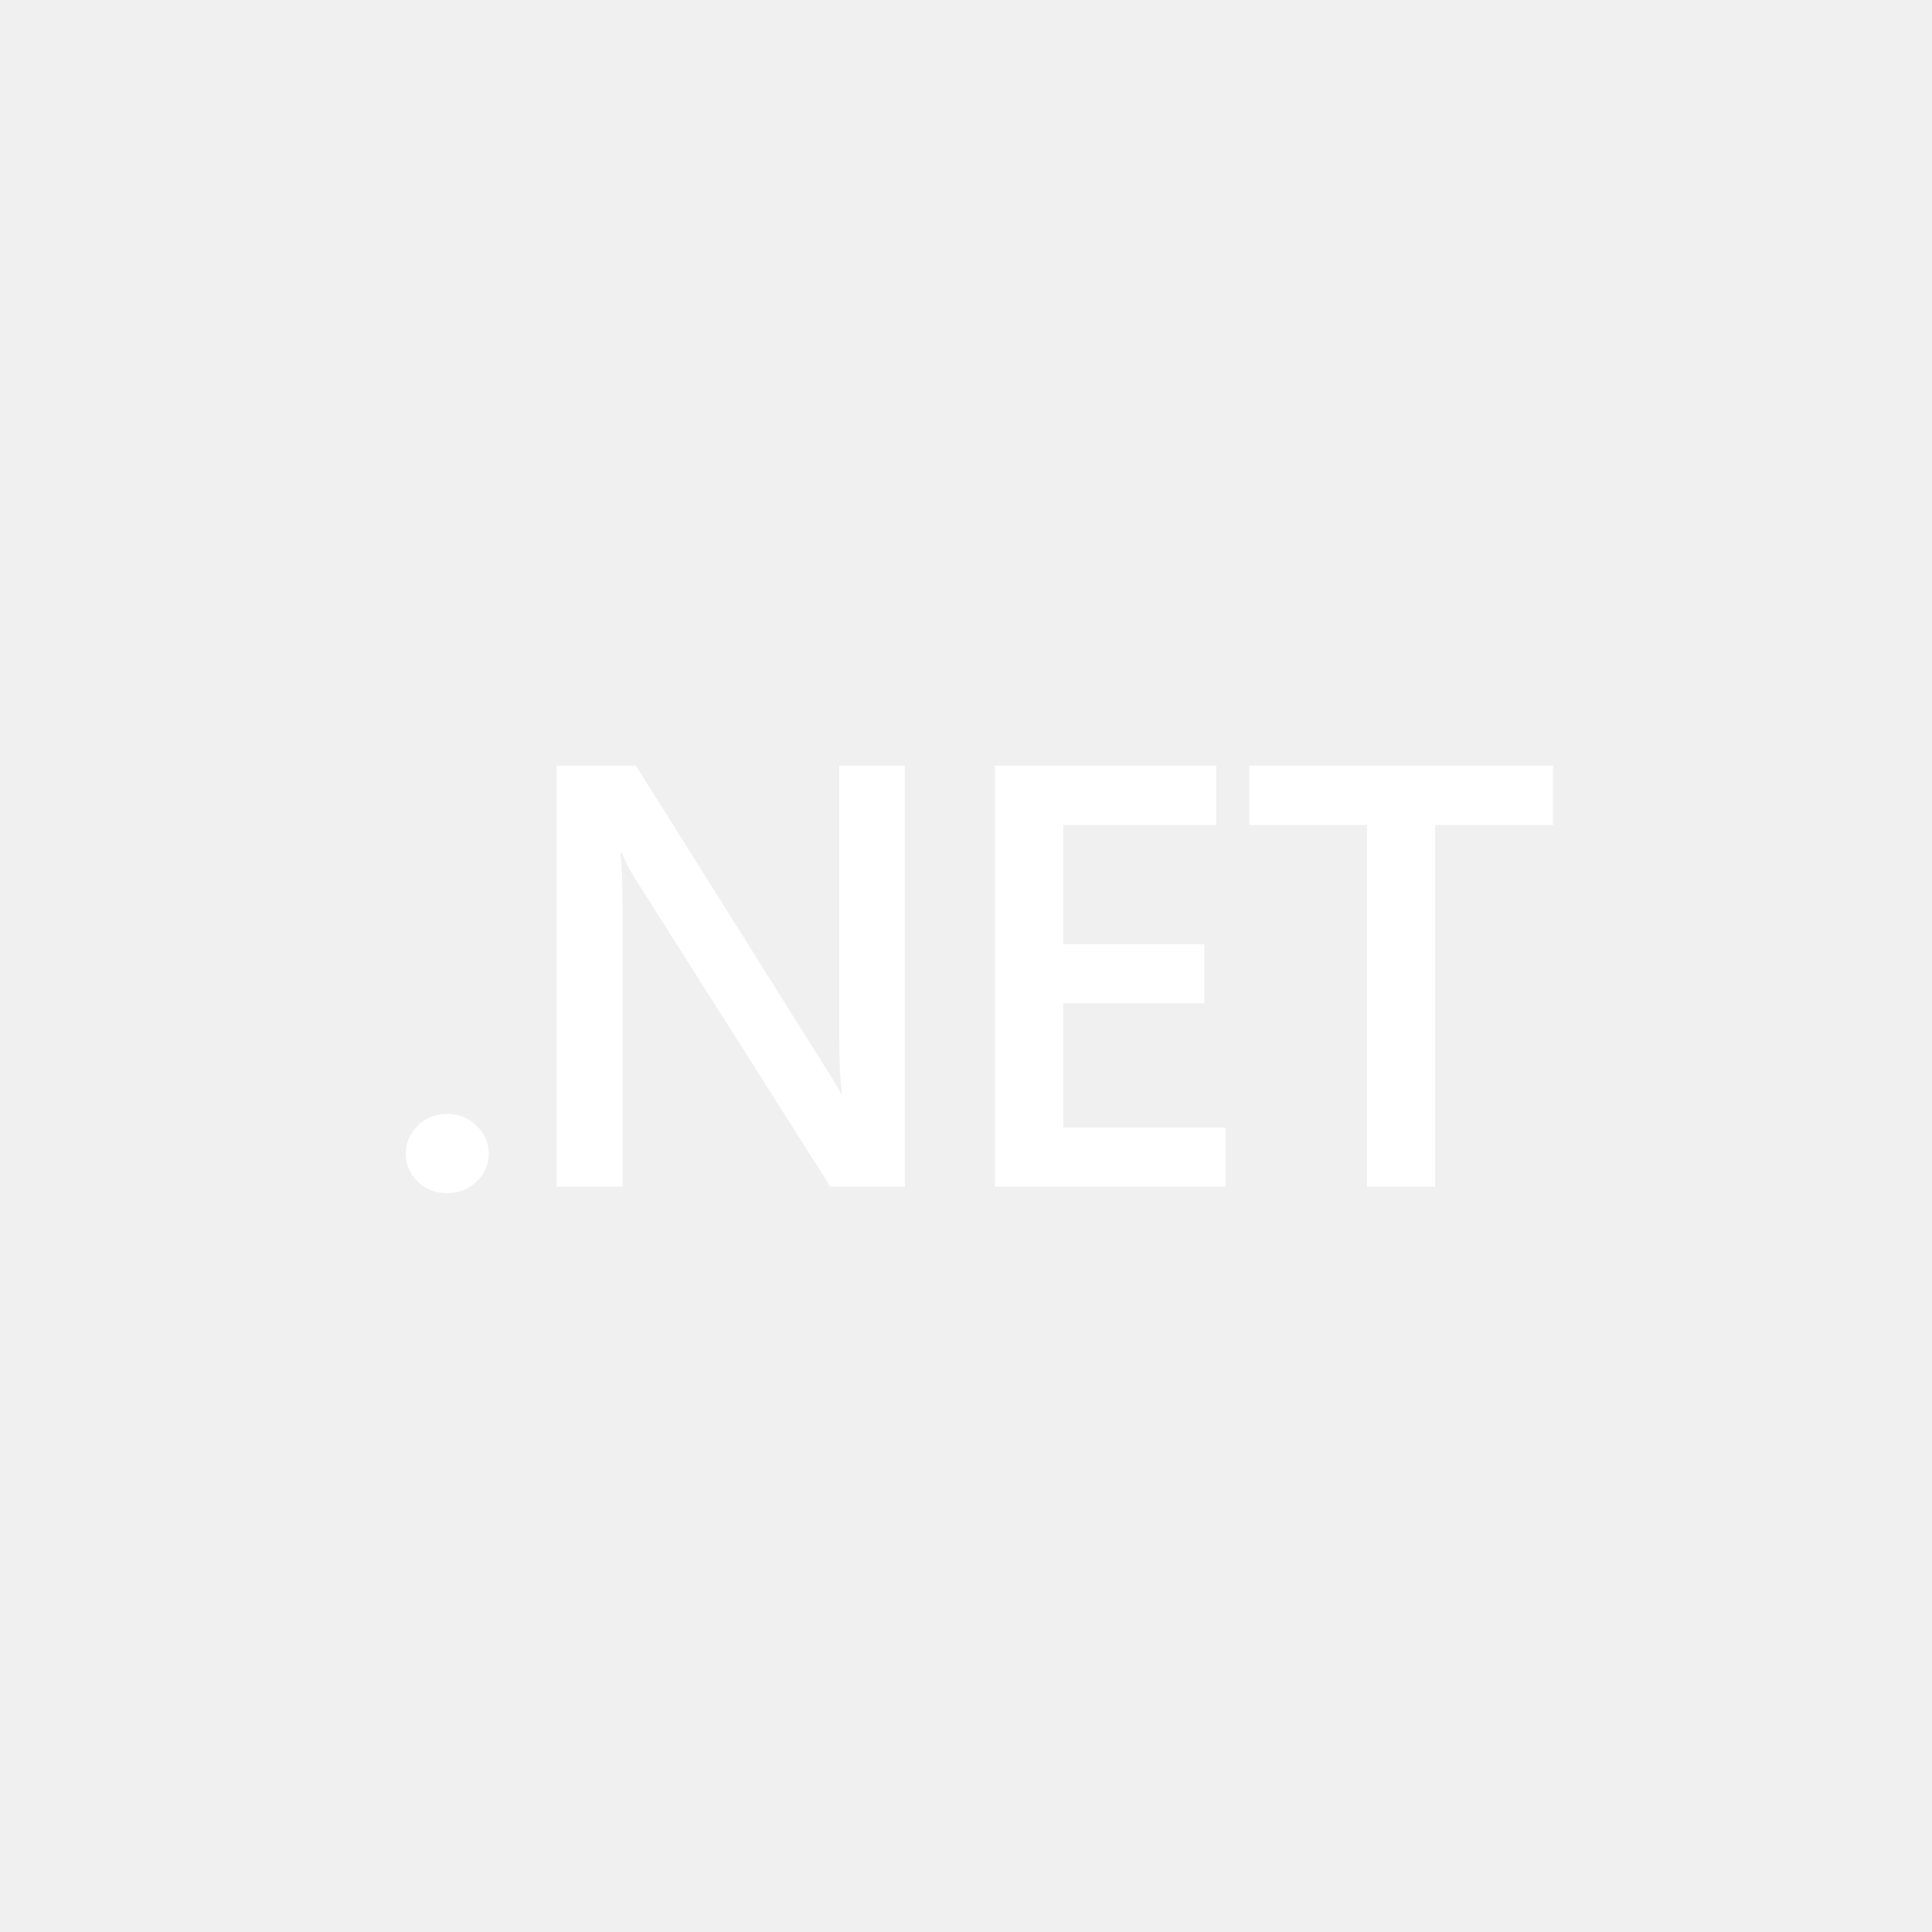
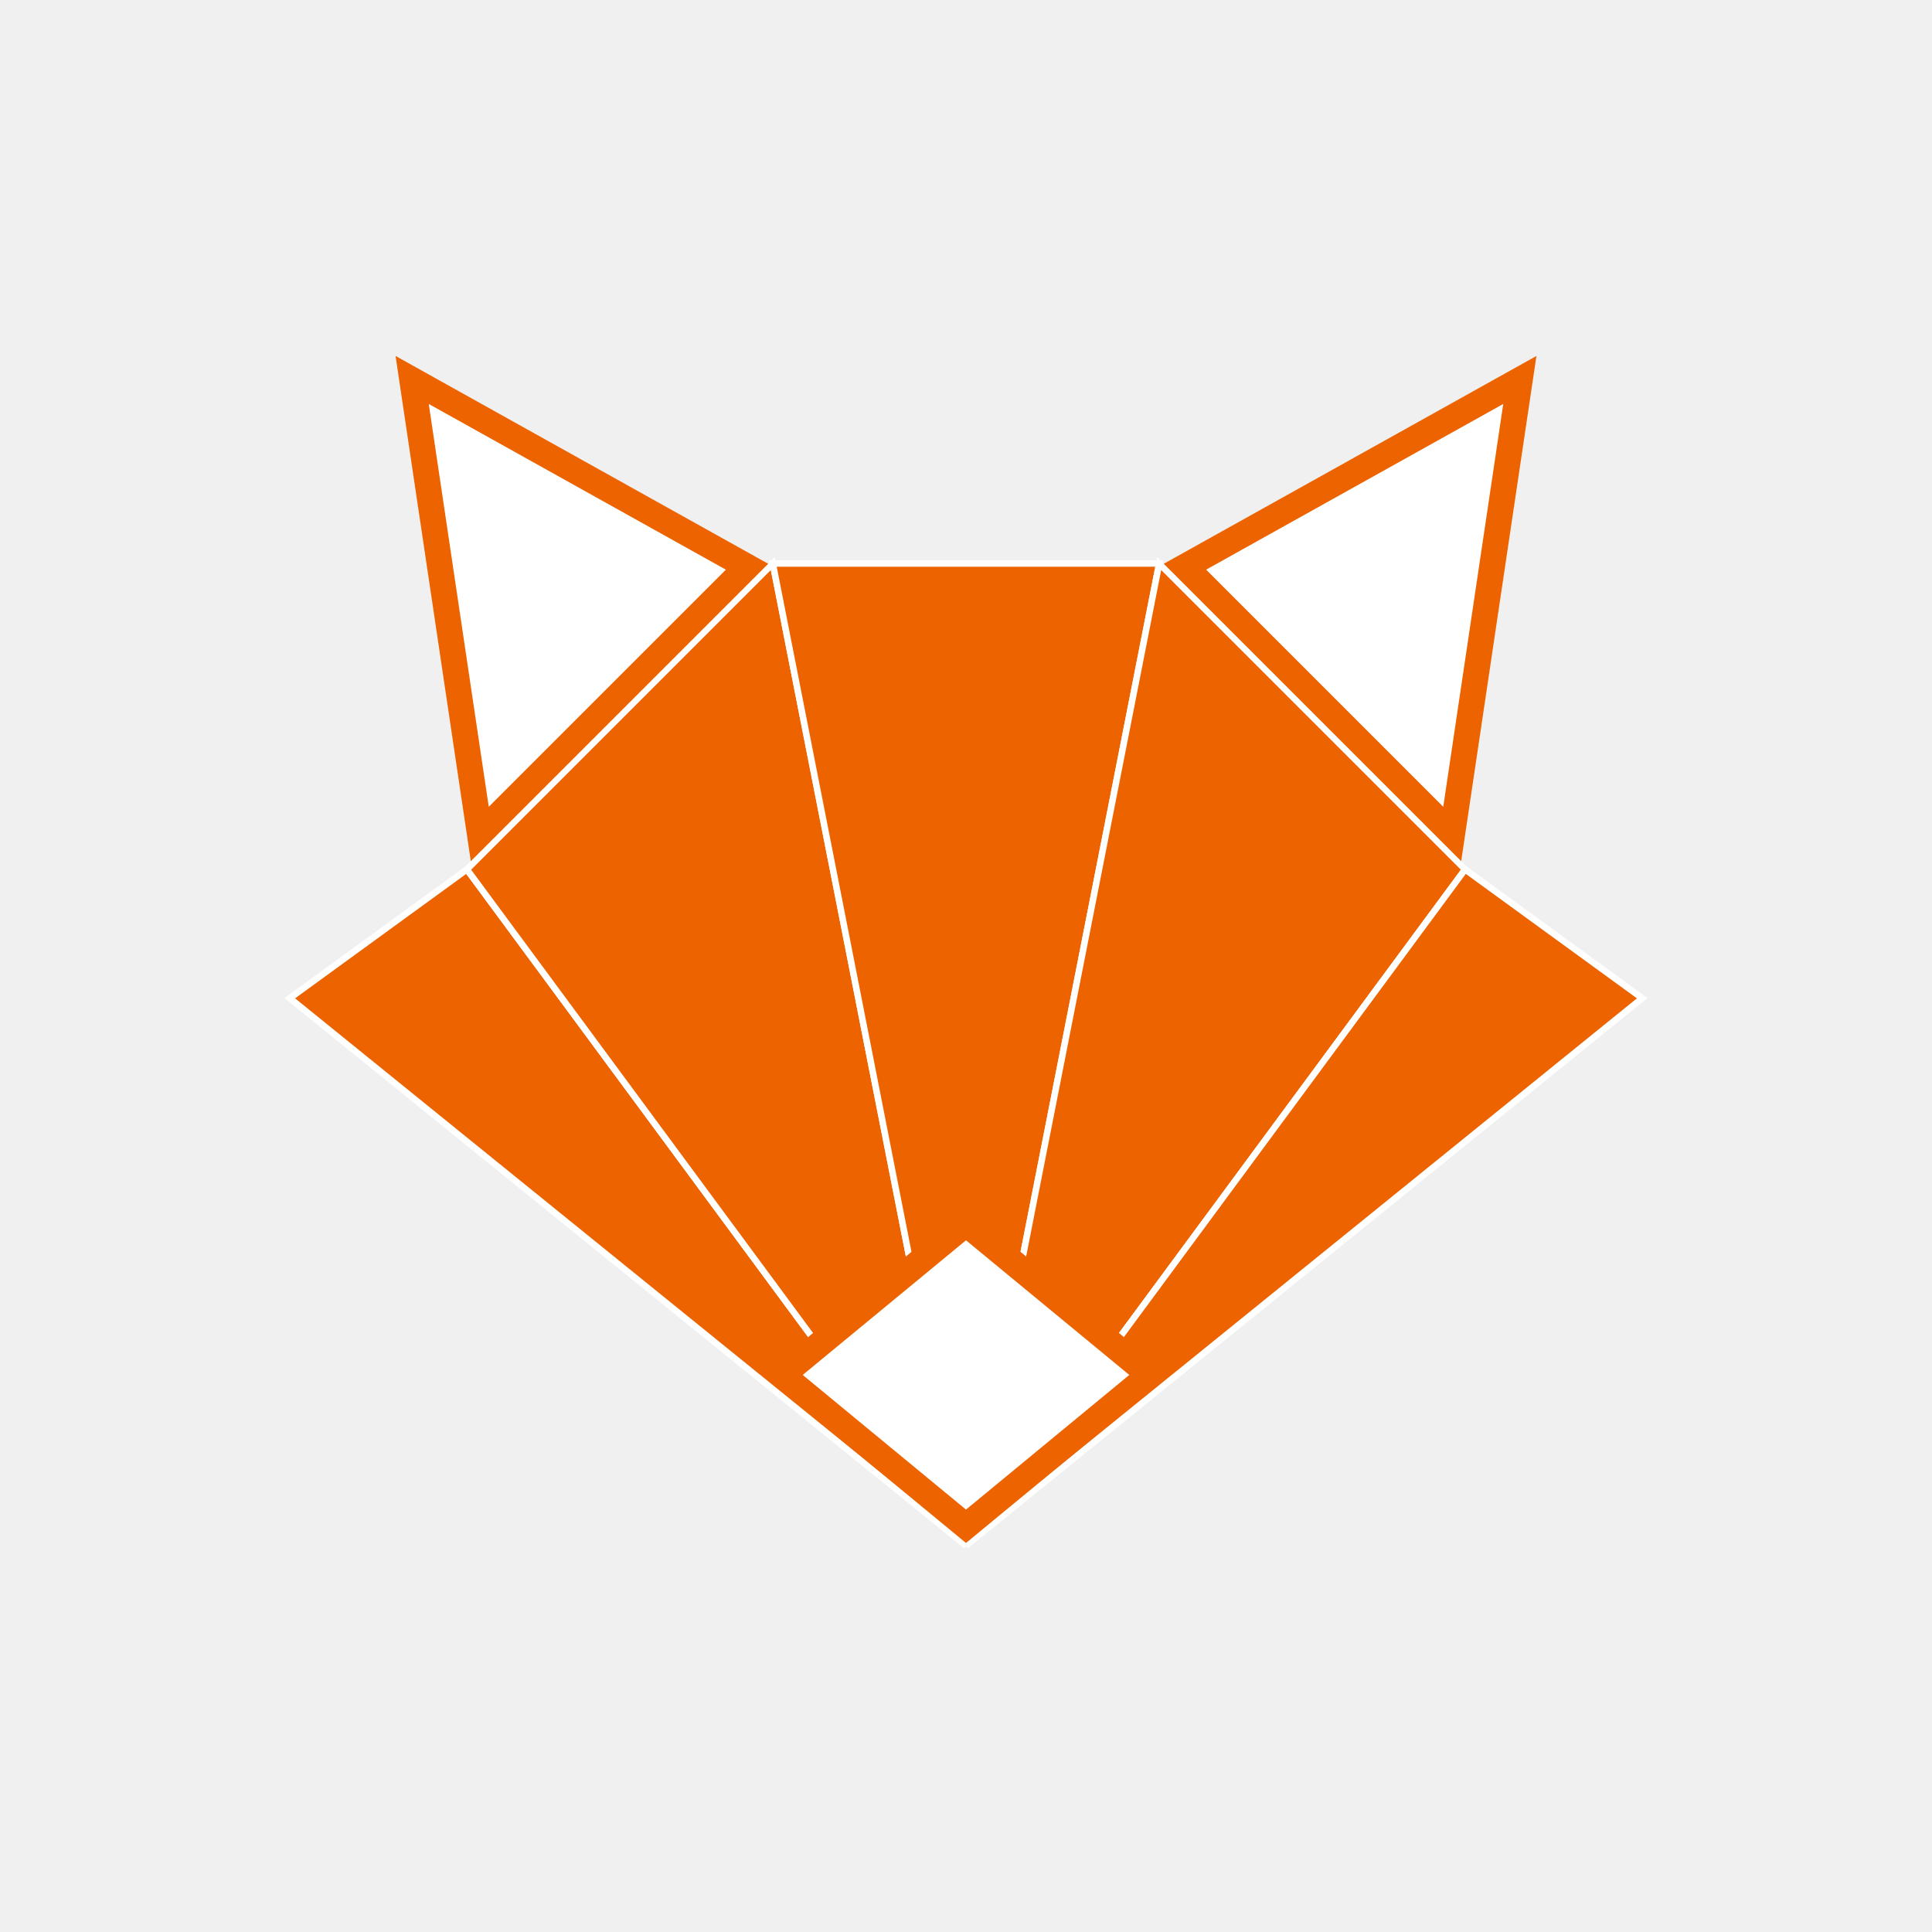
- <svg xmlns="http://www.w3.org/2000/svg" width="456" height="456" viewBox="0 0 456 456" version="1.1" xml:space="preserve" style="fill-rule:evenodd;clip-rule:evenodd;stroke-linejoin:round;stroke-miterlimit:2;">
-   <path d="m 105.5,281.609 c -2.703,0 -5.001,-0.9 -6.893,-2.702 -1.892,-1.848 -2.838,-4.042 -2.838,-6.582 0,-2.587 0.946,-4.804 2.838,-6.652 1.892,-1.848 4.19,-2.772 6.893,-2.772 2.748,0 5.068,0.924 6.96,2.772 1.937,1.848 2.906,4.064 2.906,6.652 0,2.54 -0.968,4.734 -2.906,6.582 -1.892,1.802 -4.212,2.702 -6.96,2.702 z" style="fill:#ffffff;fill-rule:nonzero;stroke-width:0.838" />
-   <path d="M 213.561,280.084 H 195.99 L 149.7,207.054 c -1.171,-1.848 -2.14,-3.765 -2.906,-5.751 h -0.406 c 0.361,2.125 0.541,6.675 0.541,13.65 v 65.132 h -15.543 v -99.36 h 18.719 l 44.737,71.298 c 1.892,2.957 3.109,4.989 3.649,6.098 h 0.27 c -0.45,-2.632 -0.676,-7.09 -0.676,-13.373 v -64.023 h 15.476 z" style="fill:#ffffff;fill-rule:nonzero;stroke-width:0.838" />
-   <path d="m 289.251,280.084 h -54.401 v -99.36 h 52.238 v 13.997 h -36.154 v 28.131 h 33.316 v 13.927 h -33.316 v 29.378 h 38.316 z" style="fill:#ffffff;fill-rule:nonzero;stroke-width:0.838" />
-   <path d="M 366.565,194.721 H 338.722 v 85.363 h -16.084 v -85.363 h -27.775 v -13.997 h 71.701 z" style="fill:#ffffff;fill-rule:nonzero;stroke-width:0.838" />
+ <svg xmlns="http://www.w3.org/2000/svg" width="600" height="600">
+   <g id="polygons orange" stroke-width="2" stroke="white">
+     <polygon id="left-jaw" points="300,480 90,310 145,270" fill="#ed6300" />
+     <polygon id="left-eye" points="300,480 145,270 240,175" fill="#ed6300" />
+     <polygon id="center" points="300,480 240,175 360,175" fill="#ed6300" />
+     <polygon id="right-eye" points="300,480 360,175 455,270" fill="#ed6300" />
+     <polygon id="right-jaw" points="300,480 455,270 510,310" fill="#ed6300" />
+   </g>
+   <g id="polygons white" stroke-width="8" stroke="#ed6300">
+     <polygon id="nose" points="300,474 243,427 300,380 357,427" fill="white" />
+     <polygon id="left-ear" points="149,259 128,118 232,176" fill="white" />
+     <polygon id="right ear" points="368,176 472,118 451,259" fill="white" />
+   </g>
</svg>
